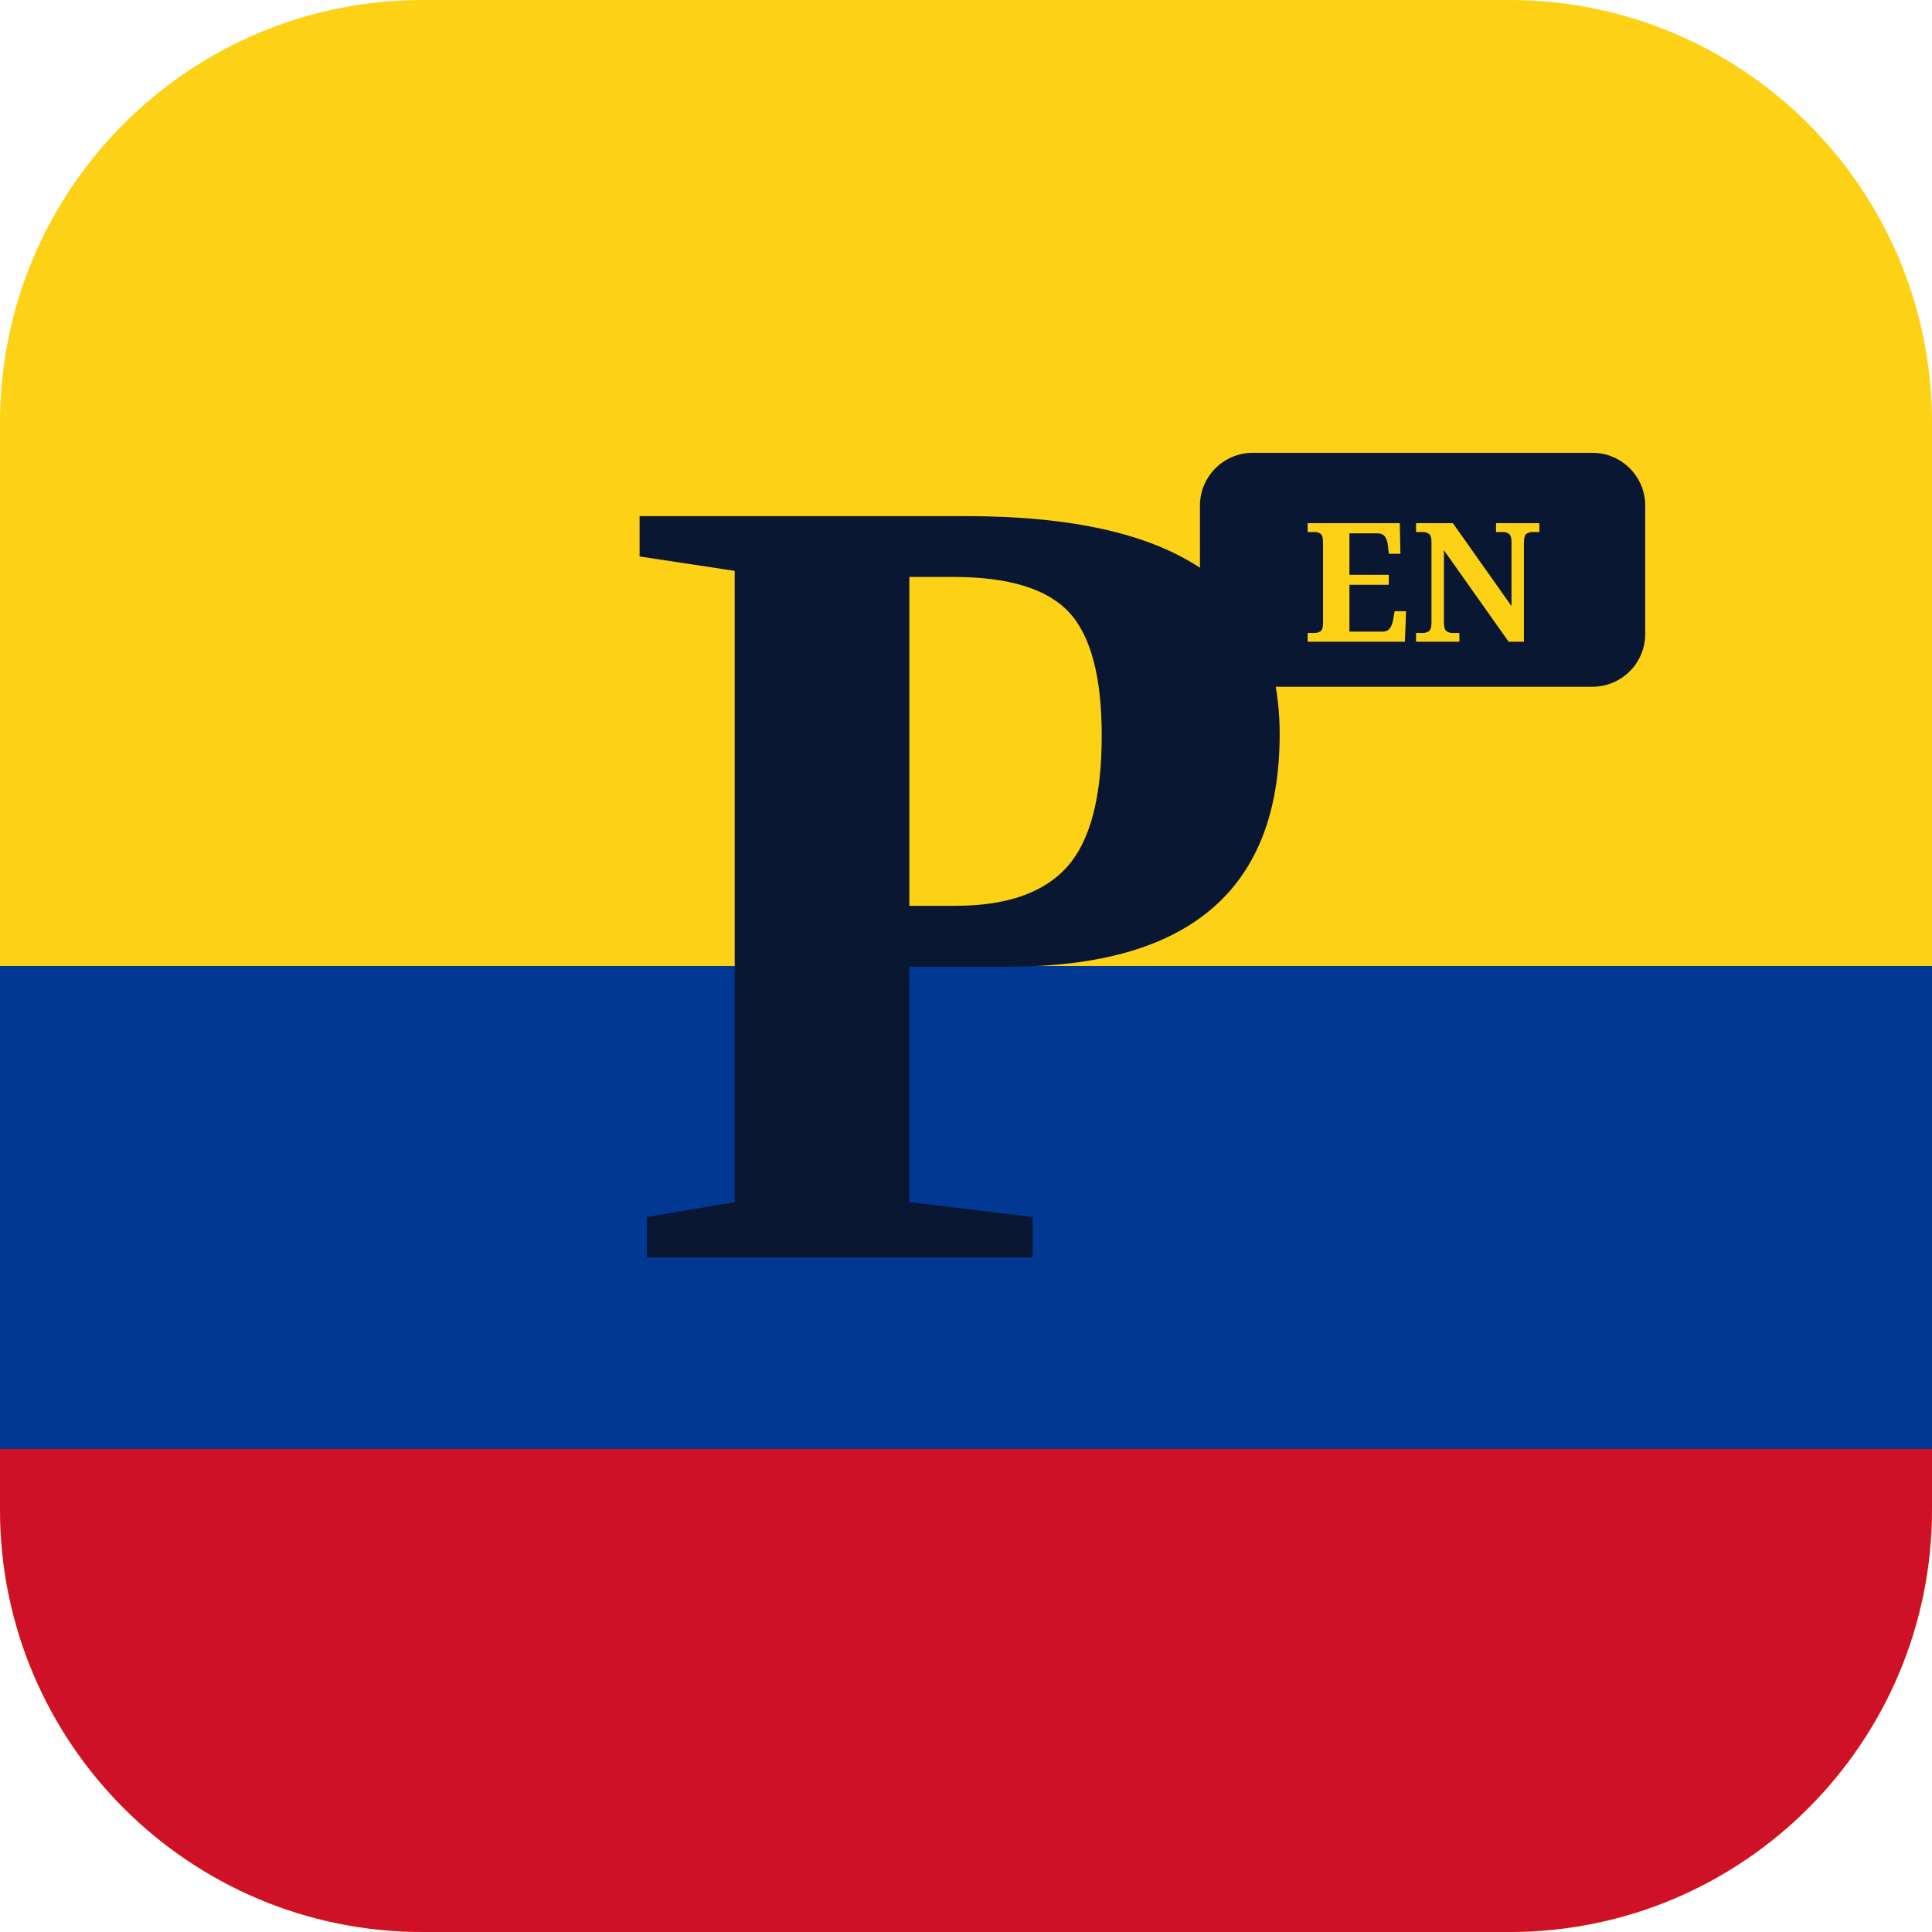
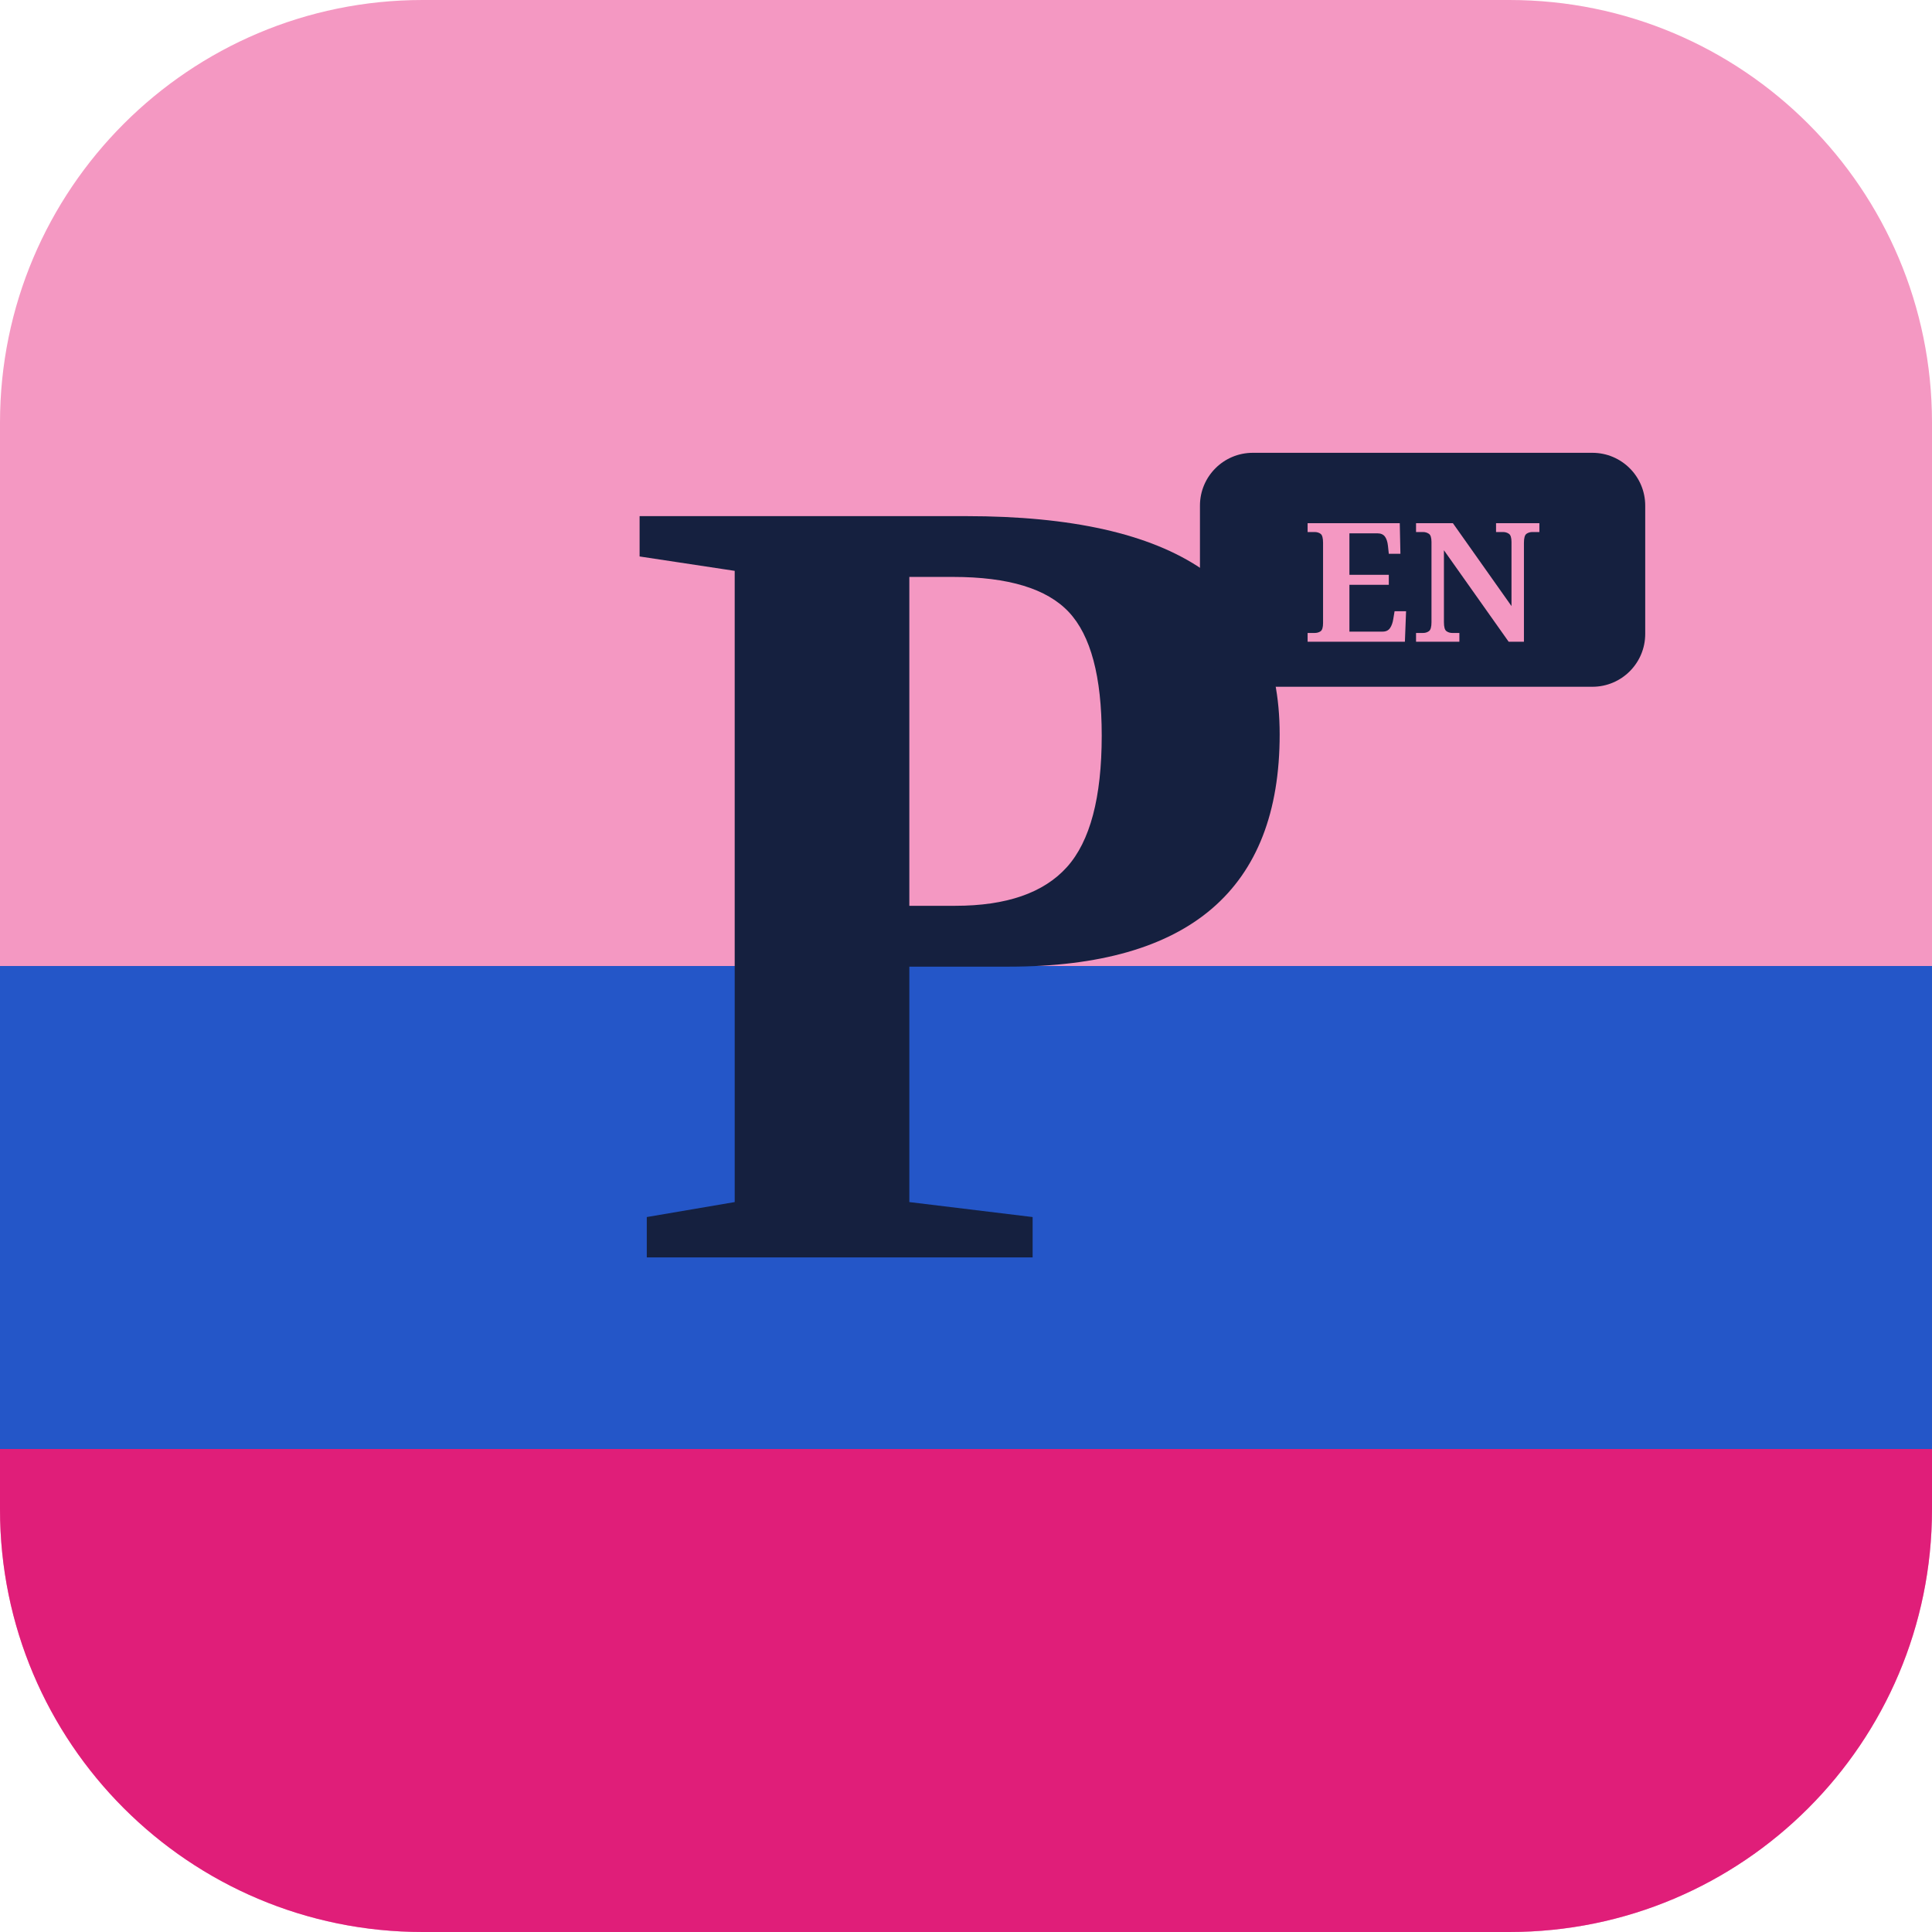
<svg xmlns="http://www.w3.org/2000/svg" width="512" height="512" viewBox="0 0 512 512">
  <defs>
    <clipPath id="r">
      <rect width="512" height="512" rx="112" />
    </clipPath>
  </defs>
  <g clip-path="url(#r)">
-     <rect width="512" height="512" fill="#FCD116" />
-     <rect y="256" width="512" height="128" fill="#003893" />
-     <rect y="384" width="512" height="128" fill="#CE1126" />
-     <text x="256" y="232" font-family="Georgia, 'Times New Roman', serif" font-weight="900" font-size="300" fill="#0A1733" text-anchor="middle" dominant-baseline="central">P</text>
+     <rect width="512" height="512" fill="#F498C2" />
+     <rect y="256" width="512" height="128" fill="#2456C8" />
+     <rect y="384" width="512" height="128" fill="#E01E79" />
+     <text x="256" y="232" font-family="Georgia, 'Times New Roman', serif" font-weight="900" font-size="300" fill="#15203F" text-anchor="middle" dominant-baseline="central">P</text>
    <g>
-       <rect x="318" y="120" width="118" height="62" rx="14" fill="#0A1733" />
-       <text x="377" y="153" font-family="Georgia, serif" font-weight="900" font-size="44" fill="#FCD116" text-anchor="middle" dominant-baseline="central">EN</text>
+       <rect x="318" y="120" width="118" height="62" rx="14" fill="#15203F" />
+       <text x="377" y="153" font-family="Georgia, serif" font-weight="900" font-size="44" fill="#F498C2" text-anchor="middle" dominant-baseline="central">EN</text>
    </g>
  </g>
</svg>
